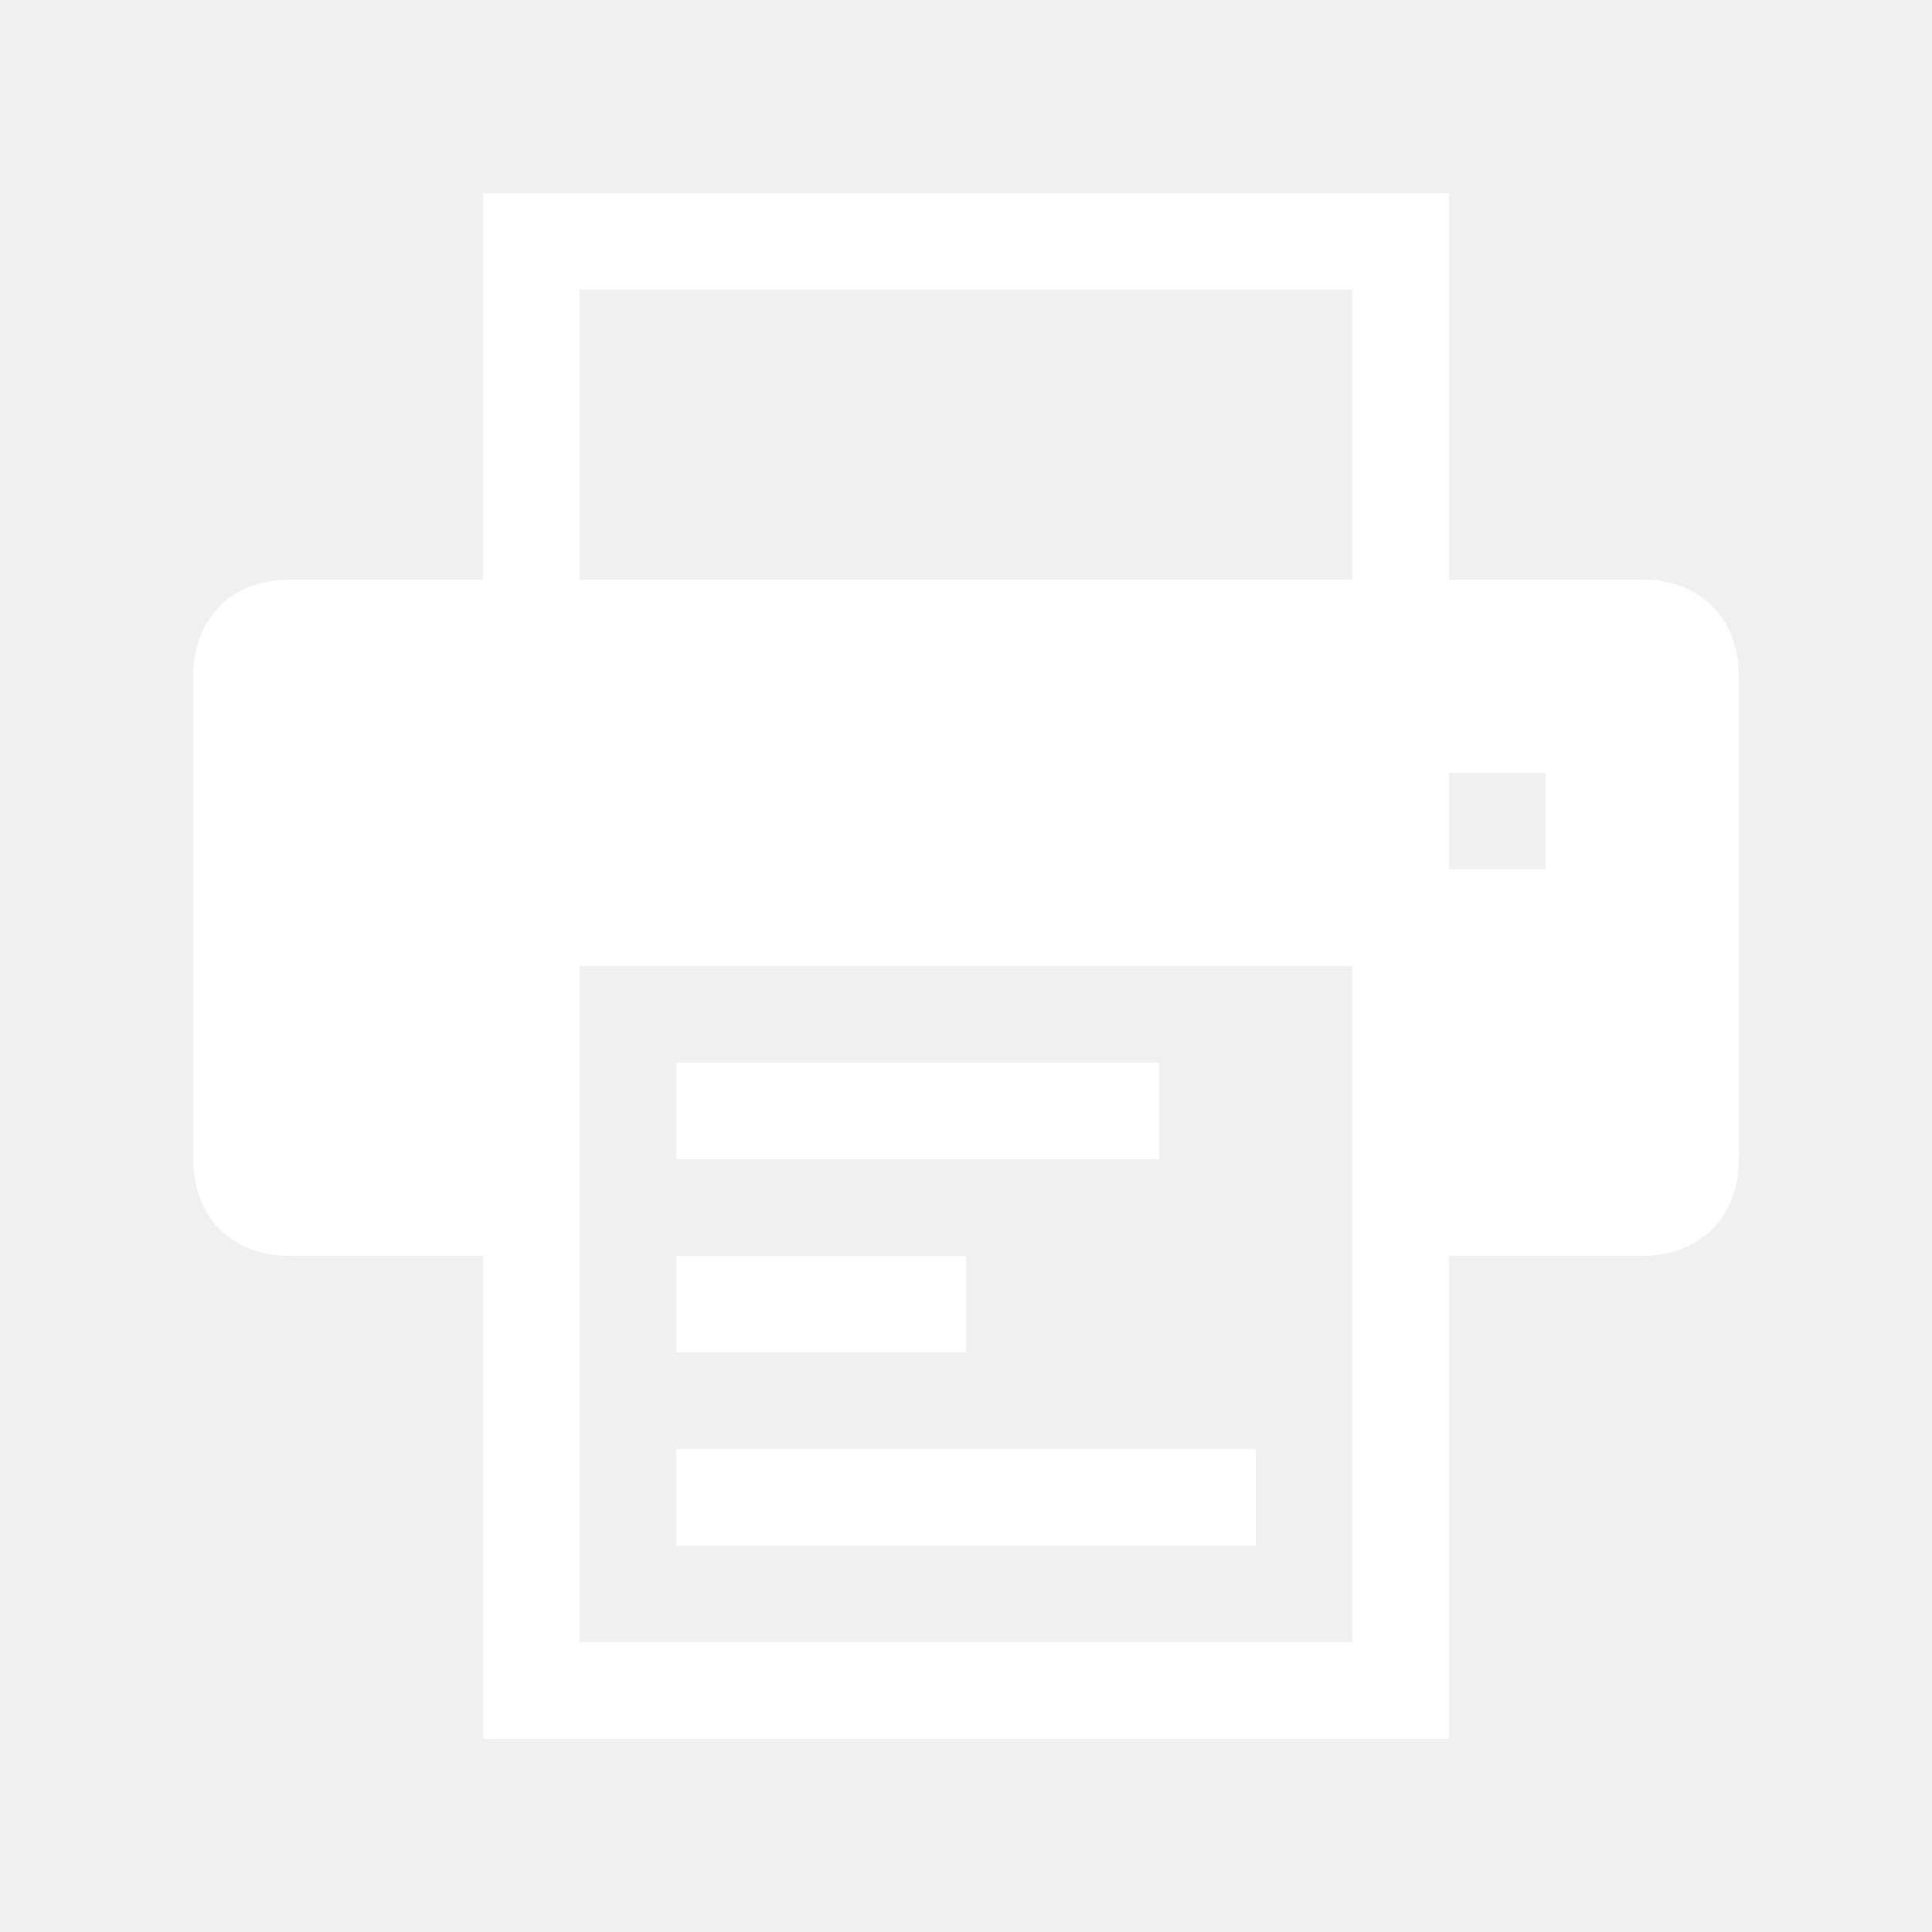
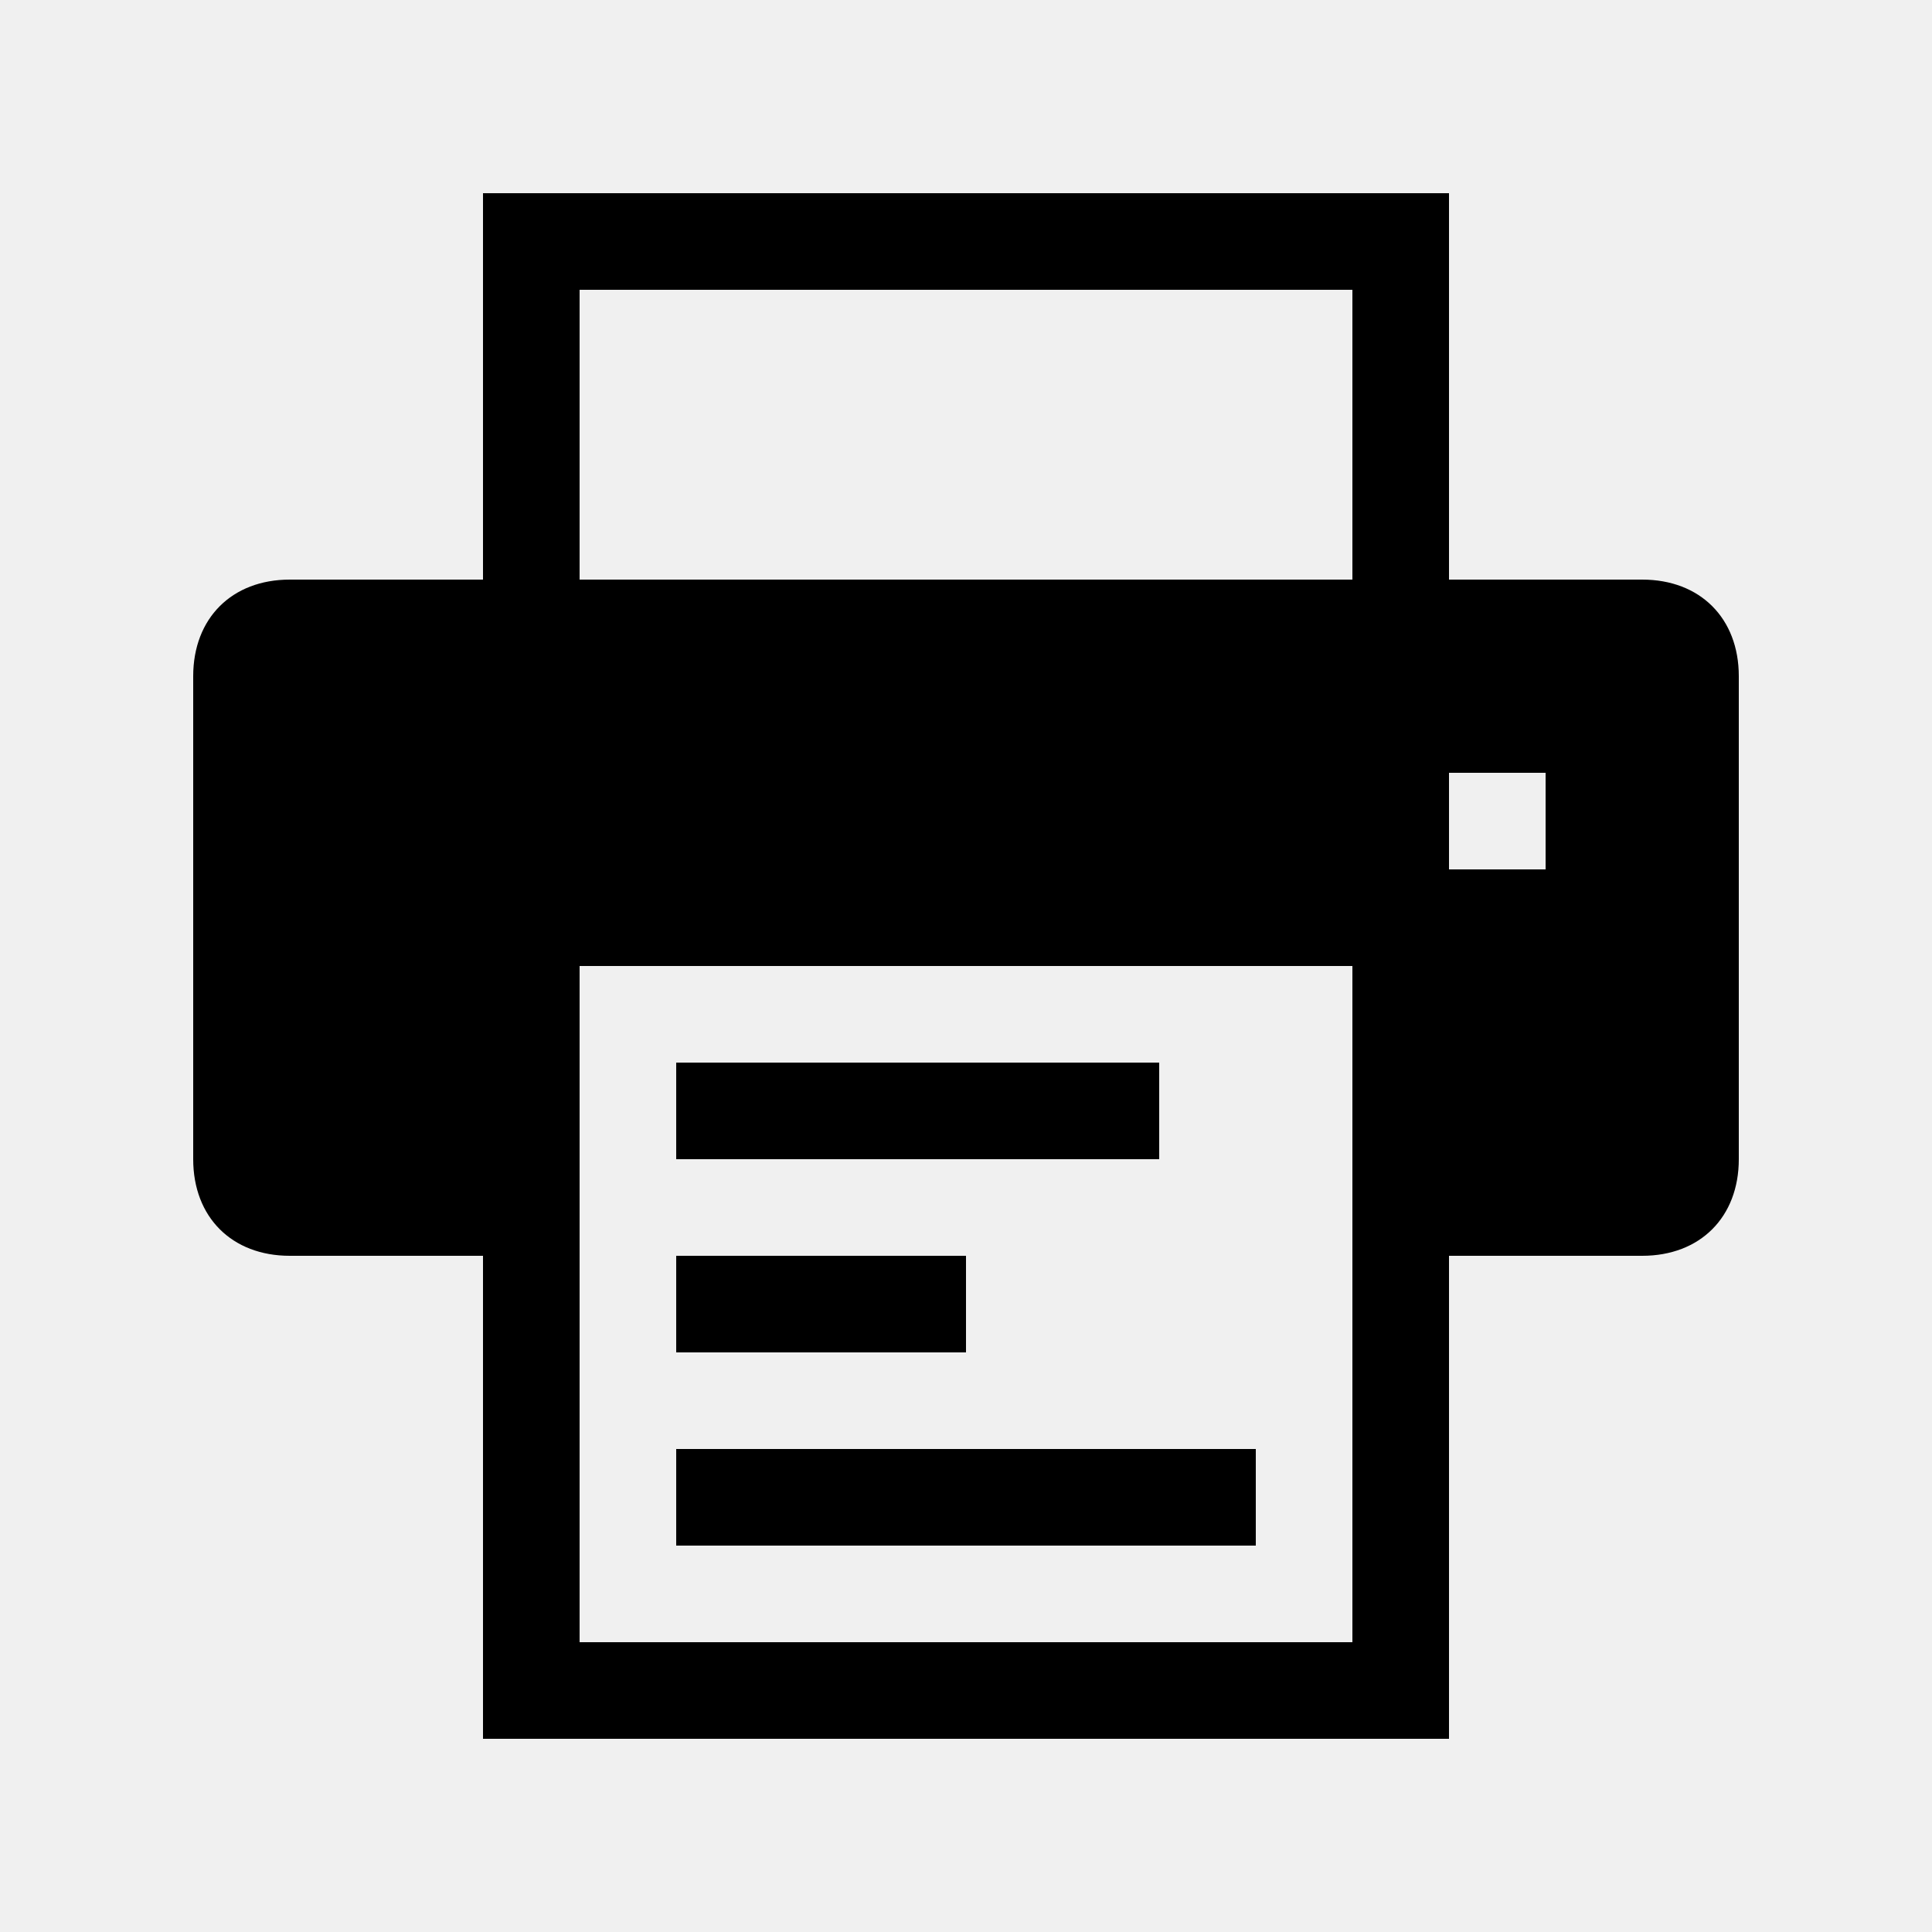
- <svg xmlns="http://www.w3.org/2000/svg" version="1.1" id="レイヤー_1" x="0px" y="0px" viewBox="0 0 20 20" style="enable-background:new 0 0 20 20;" xml:space="preserve">
-   <style type="text/css">
- 	.st0{fill:none;}
- 	.st1{fill:#FFFFFF;}
- </style>
-   <rect class="st0" width="20" height="20" />
+ <svg xmlns="http://www.w3.org/2000/svg" viewBox="0 0 20 20">
+   <rect x="0" fill="none" width="20" height="20" />
  <g>
-     <path class="st1" d="M12,11H7v1h5V11z M13,15H7v1h6V15z M10,13H7v1h3V13z M17,6h-2V2H5v4H3C2.4,6,2,6.4,2,7v5c0,0.6,0.4,1,1,1h2v5   h10v-5h2c0.6,0,1-0.4,1-1V7C18,6.4,17.6,6,17,6z M14,17H6v-7h8V17z M14,6H6V3h8V6z M16,9h-1V8h1V9z" />
+     <path d="M12 11H7v1h5v-1zm1 4H7v1h6v-1zm-3-2H7v1h3v-1zm7-7h-2V2H5v4H3c-.6 0-1 .4-1 1v5c0 .6.4 1 1 1h2v5h10v-5h2c.6 0 1-.4 1-1V7c0-.6-.4-1-1-1zm-3 11H6v-7h8v7zm0-11H6V3h8v3zm2 3h-1V8h1v1z" />
  </g>
</svg>
